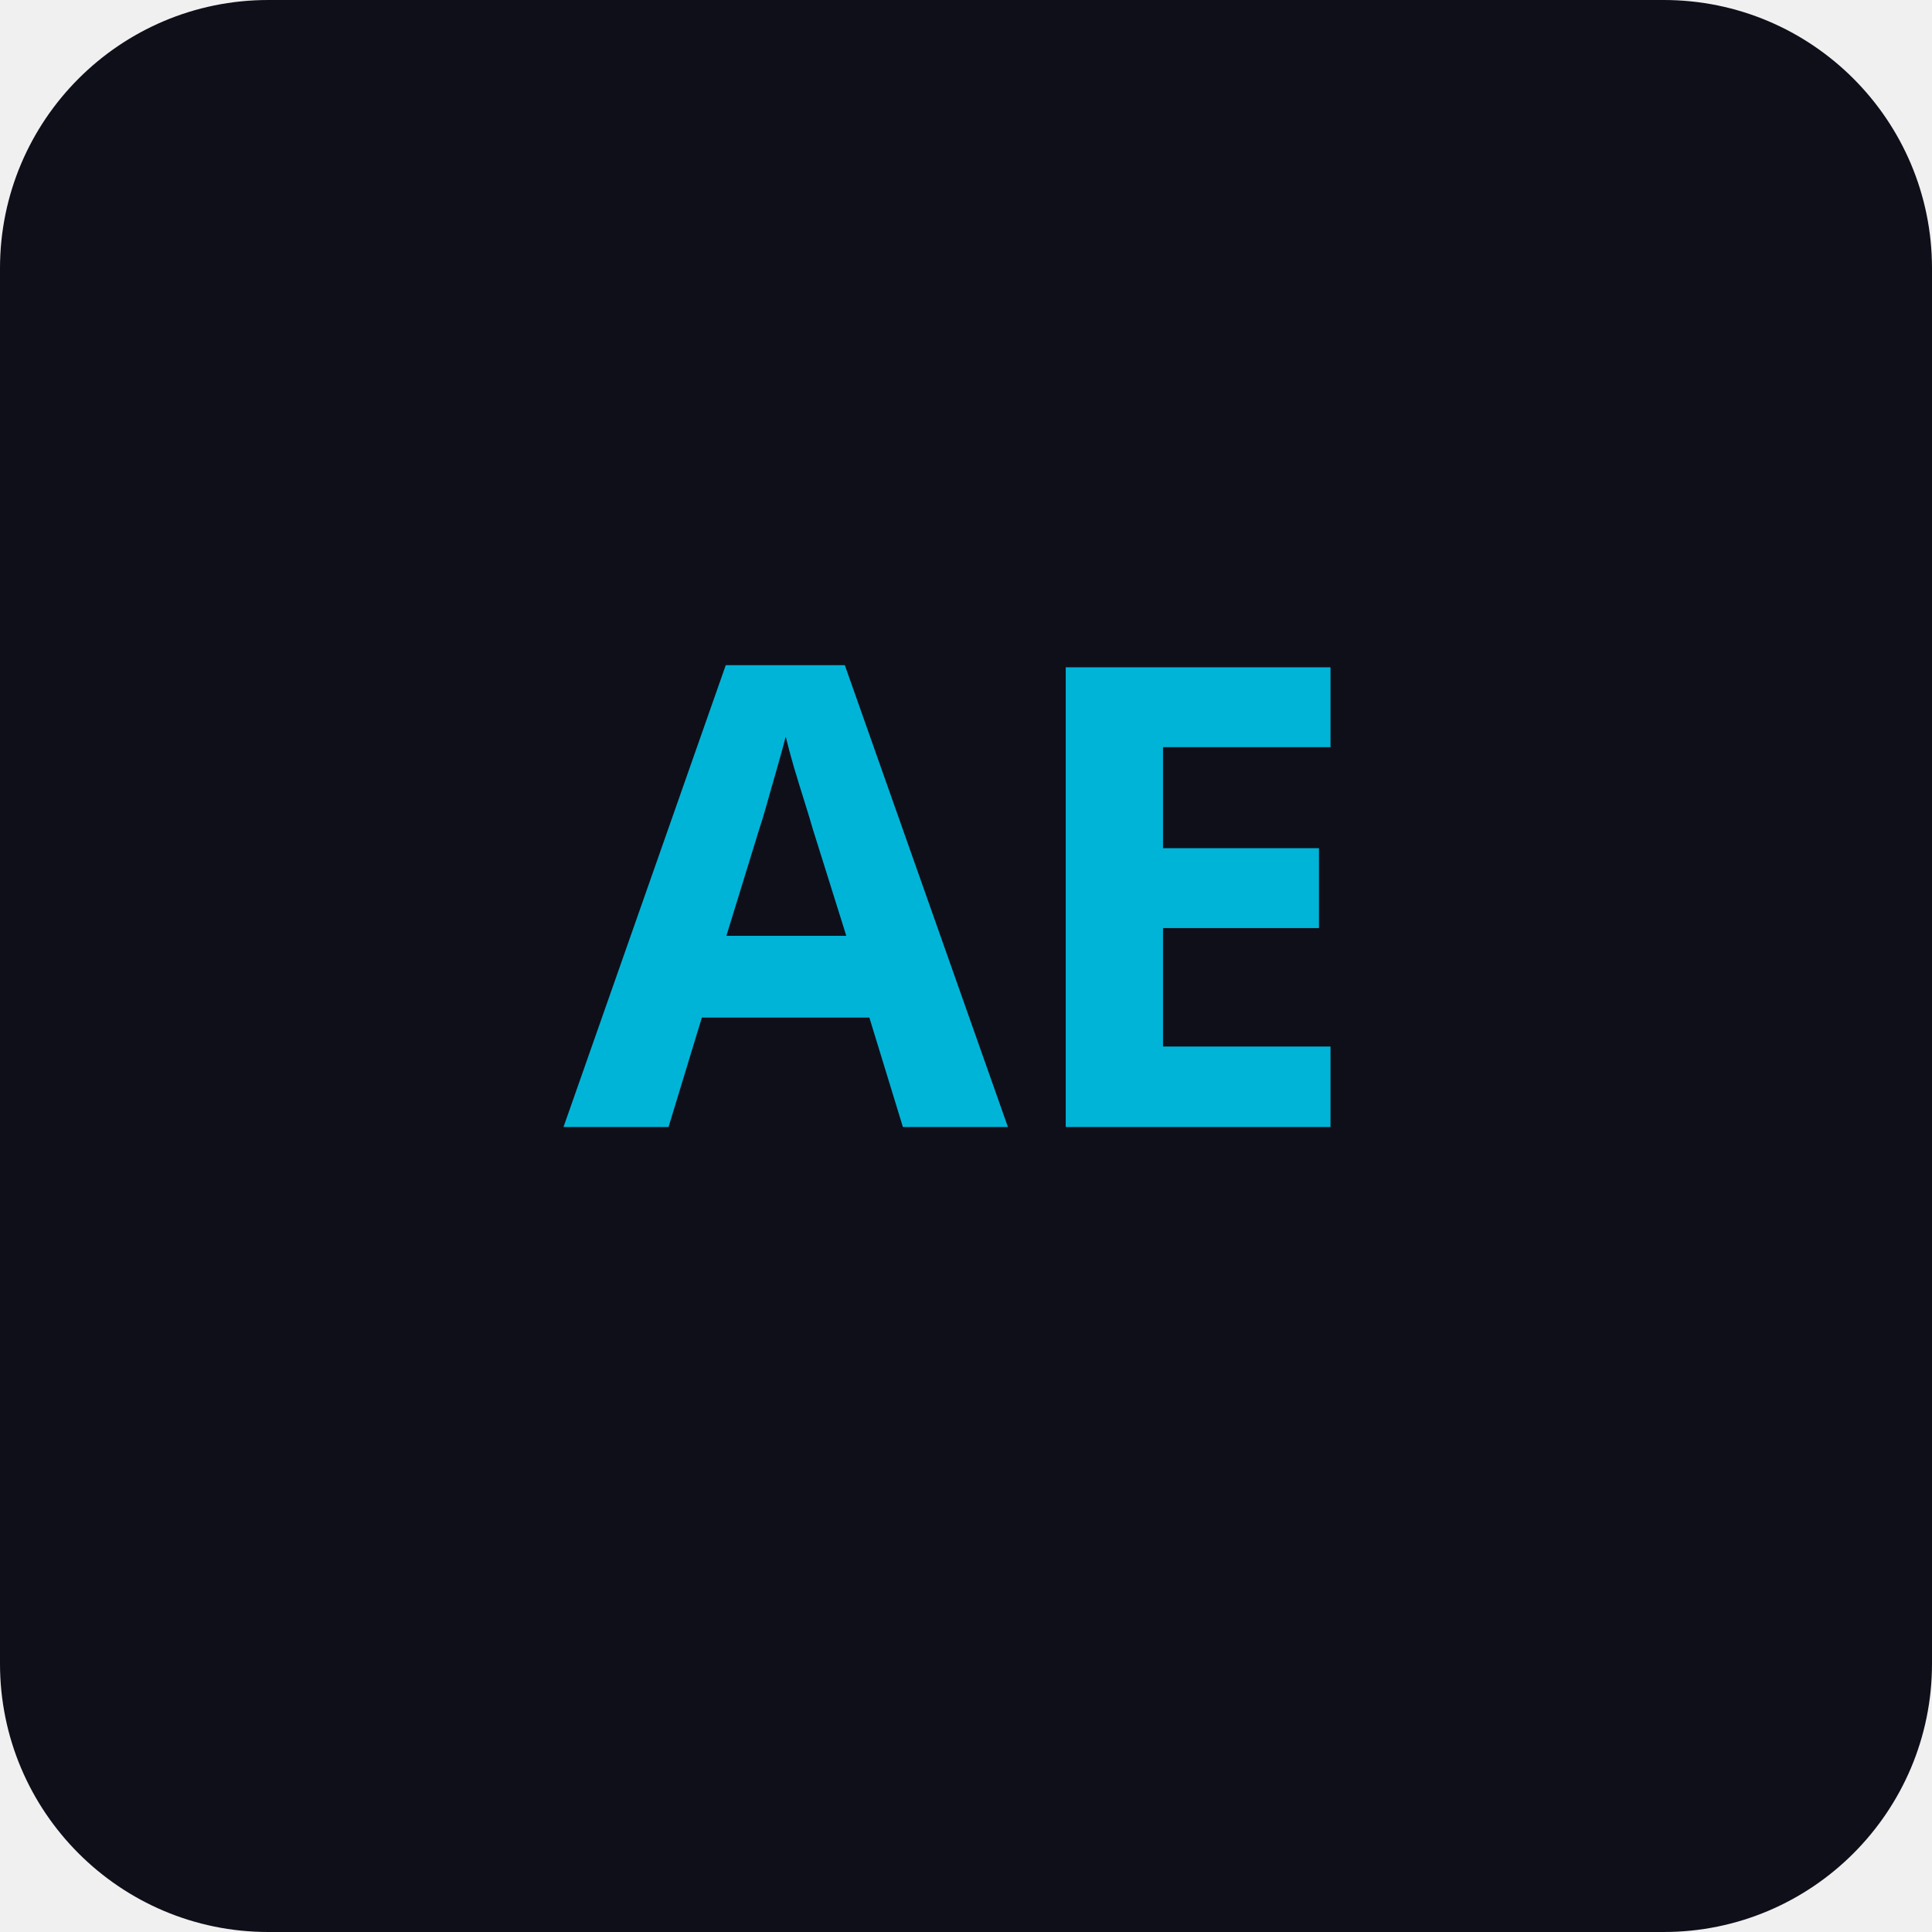
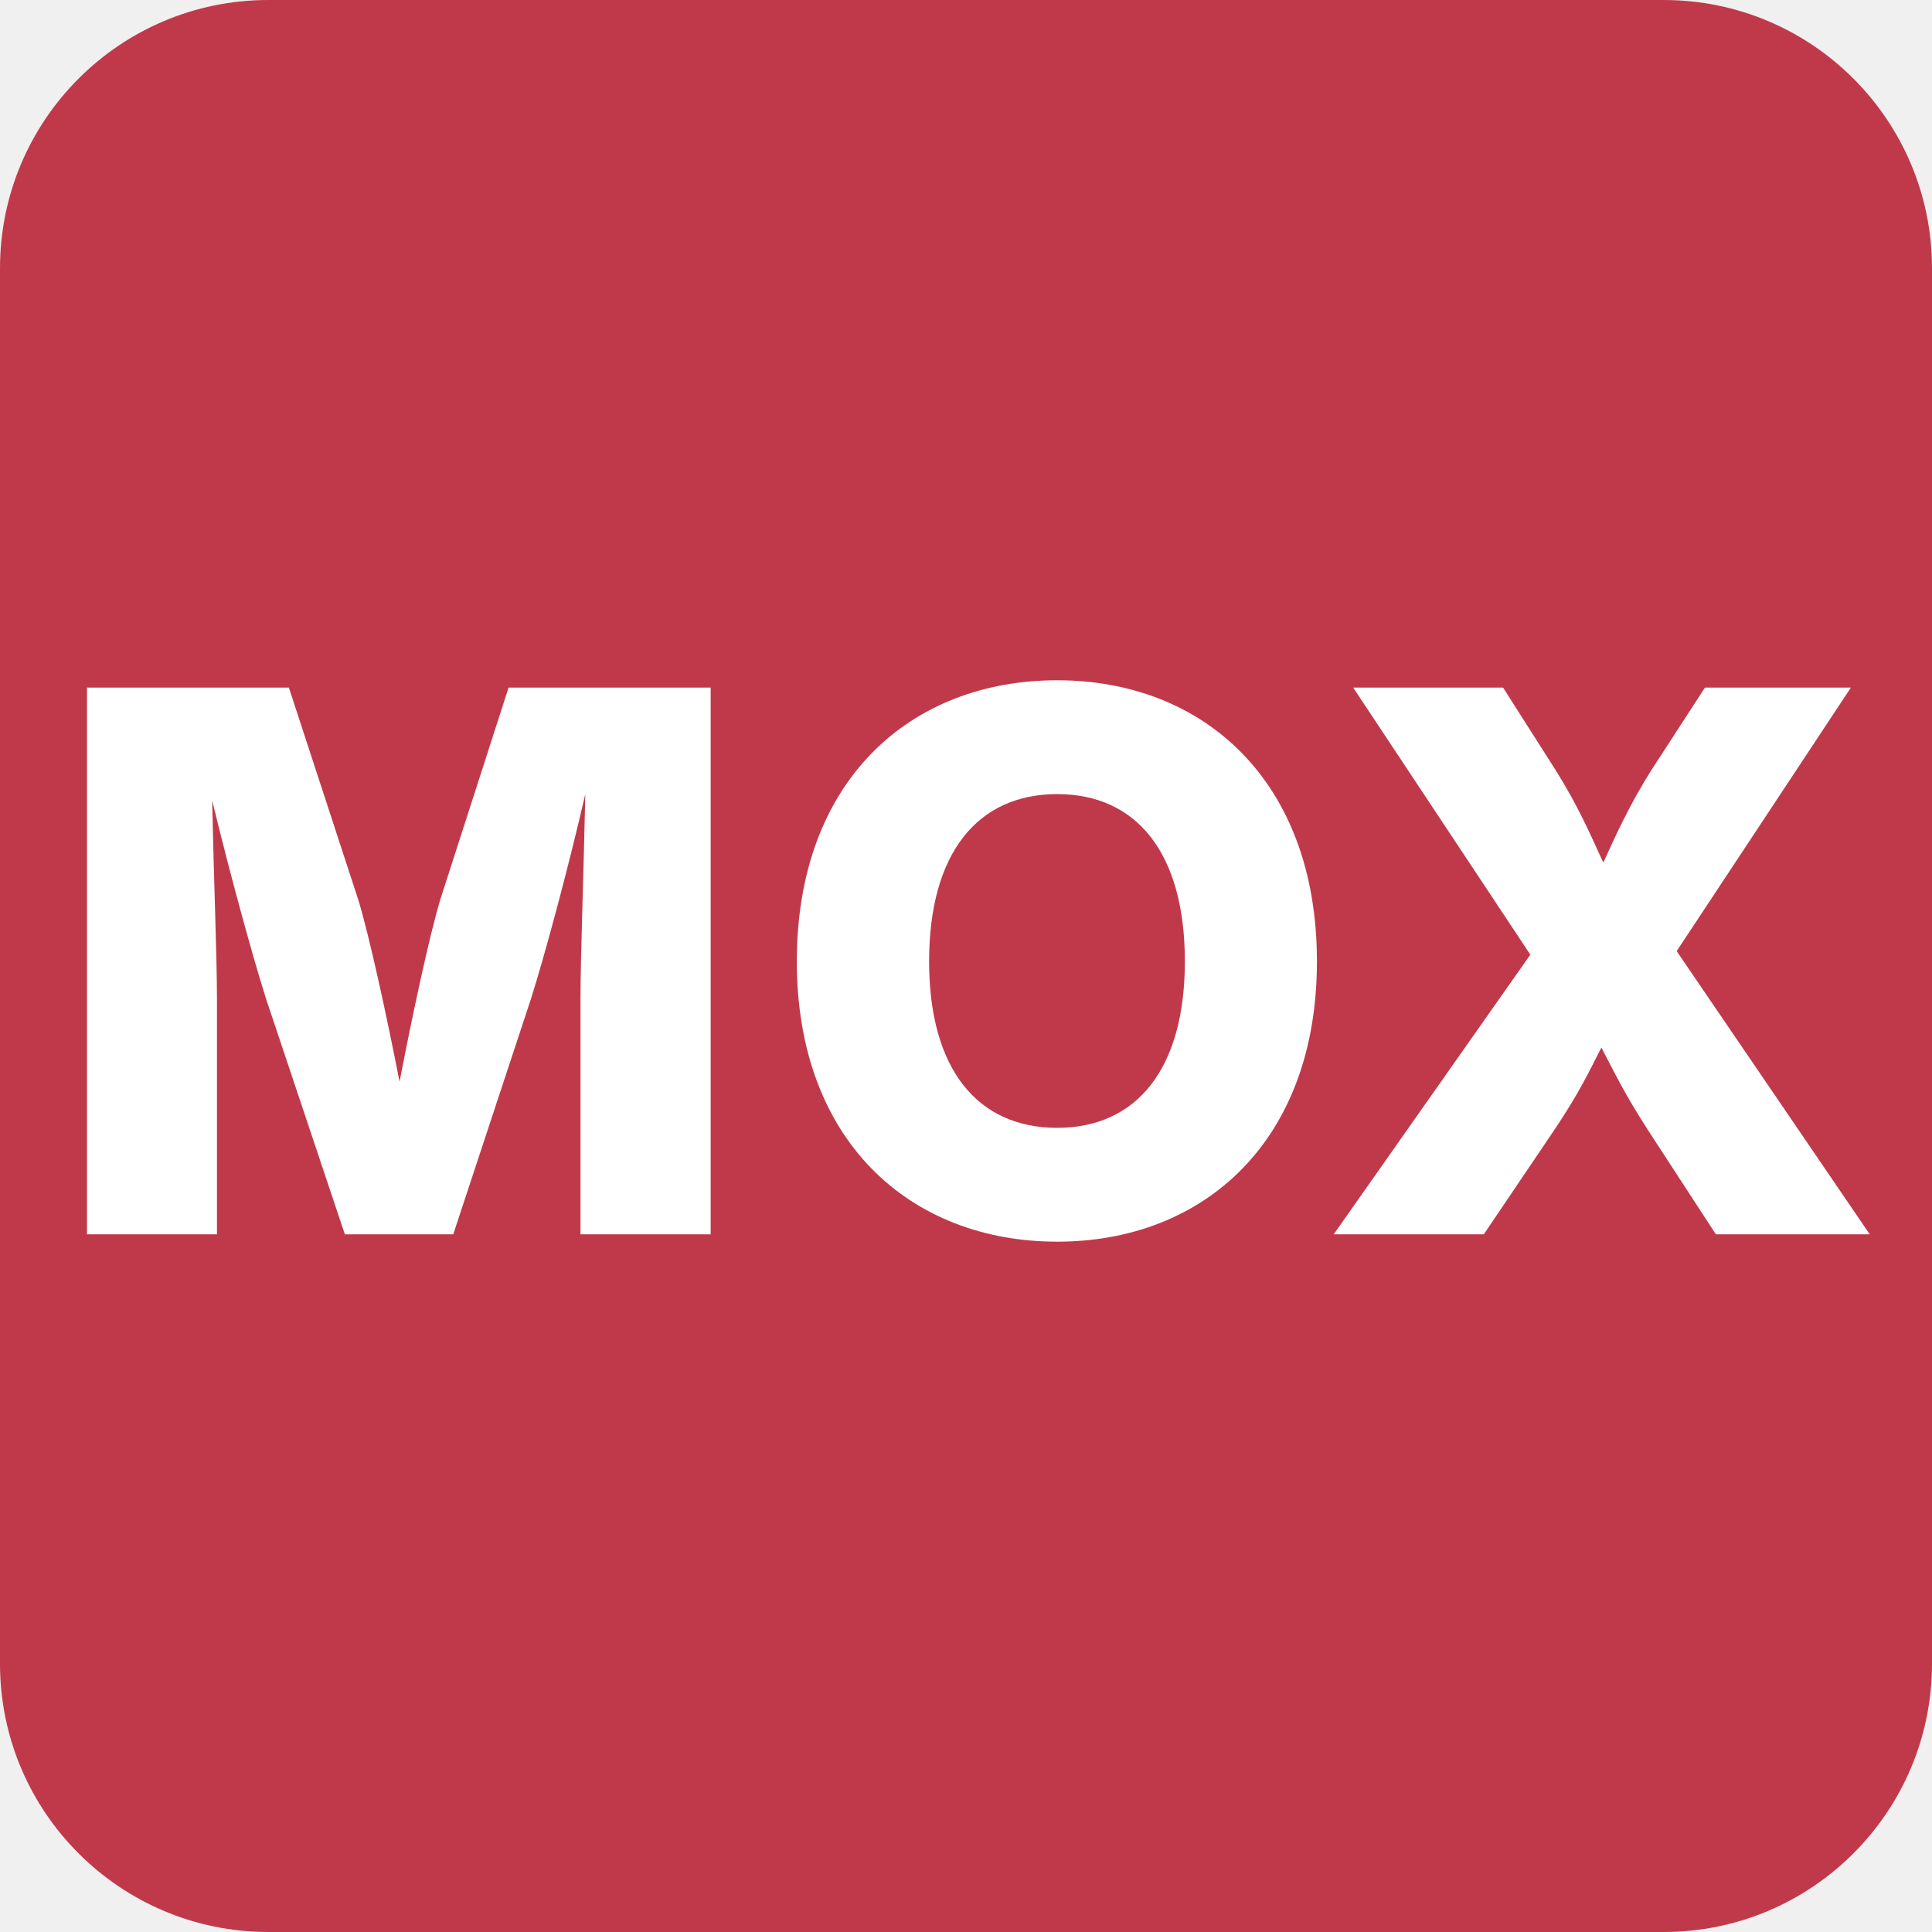
<svg xmlns="http://www.w3.org/2000/svg" viewBox="0 0 144 144">
-   <rect width="144" height="144" rx="20" fill="#0f0f1a" />
-   <text x="72" y="84" font-family="sans-serif" font-size="48" fill="#00b4d8" text-anchor="middle" font-weight="bold">AE</text>
+   <rect width="144" height="144" rx="20" fill="#c0394b" />
+   <text x="72" y="92" font-family="Inter, Helvetica Neue, Arial, sans-serif" font-size="56" fill="#ffffff" text-anchor="middle" font-weight="800" letter-spacing="1">MOX</text>
</svg>
